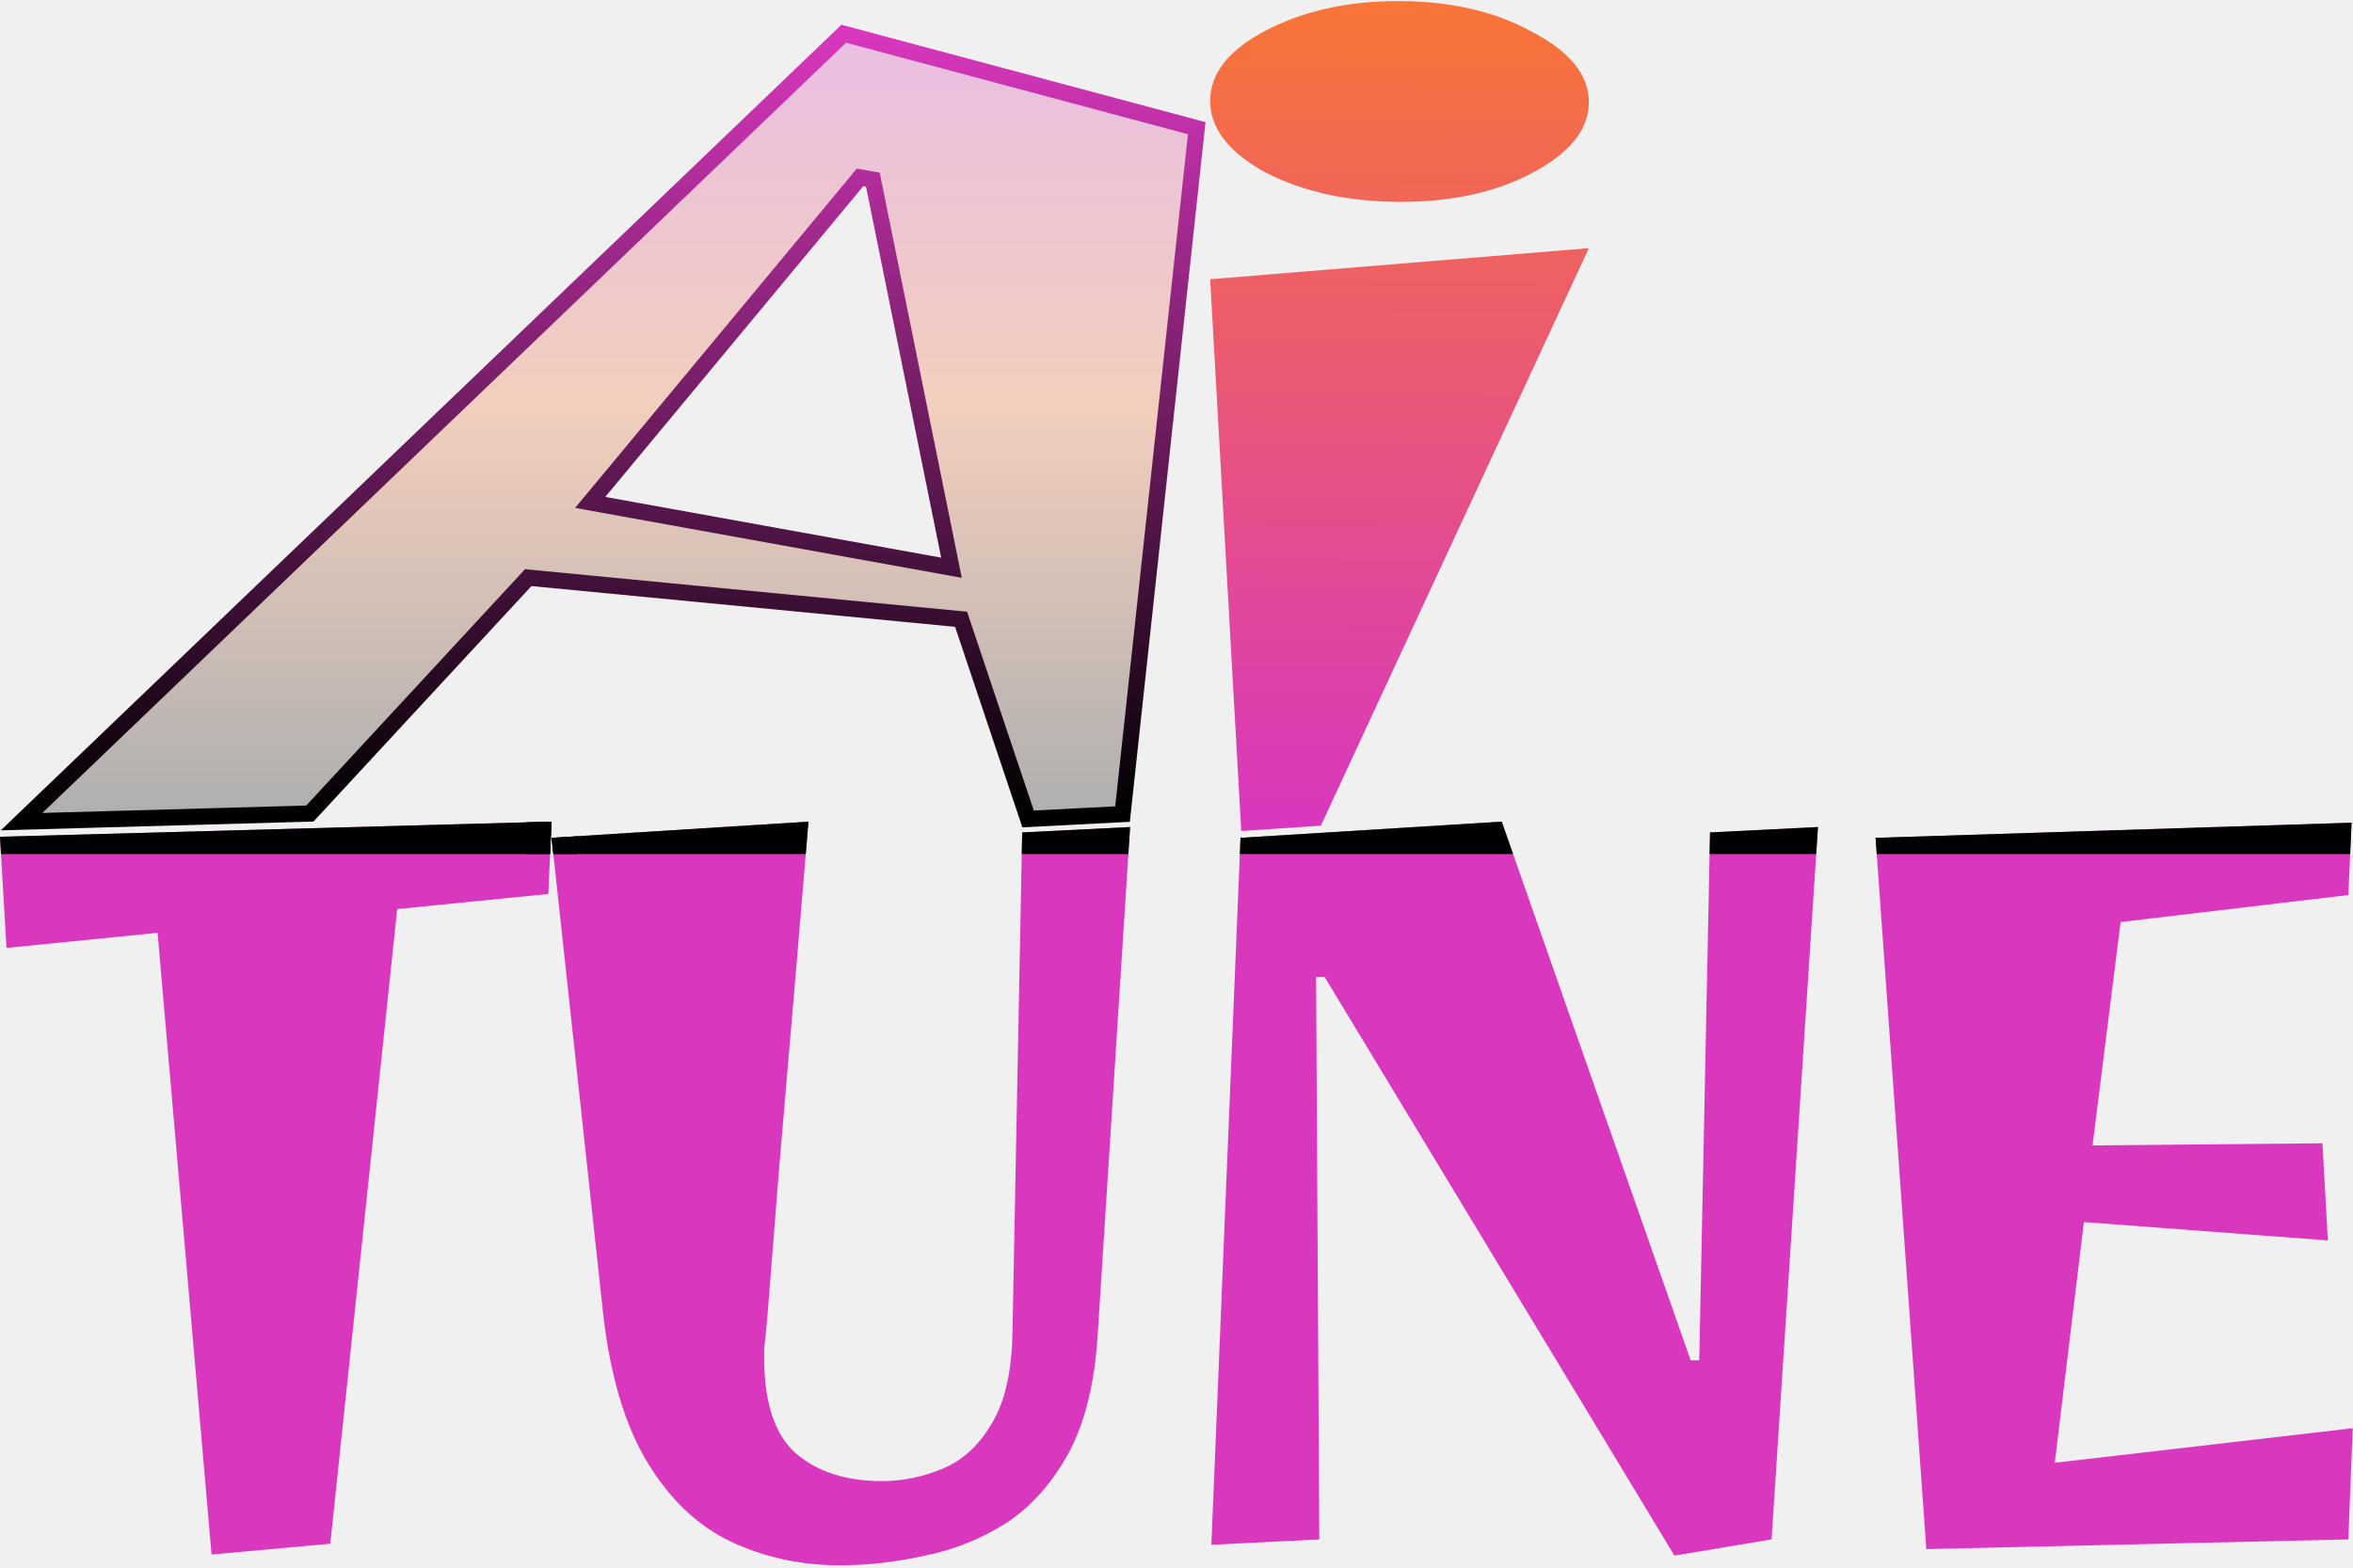
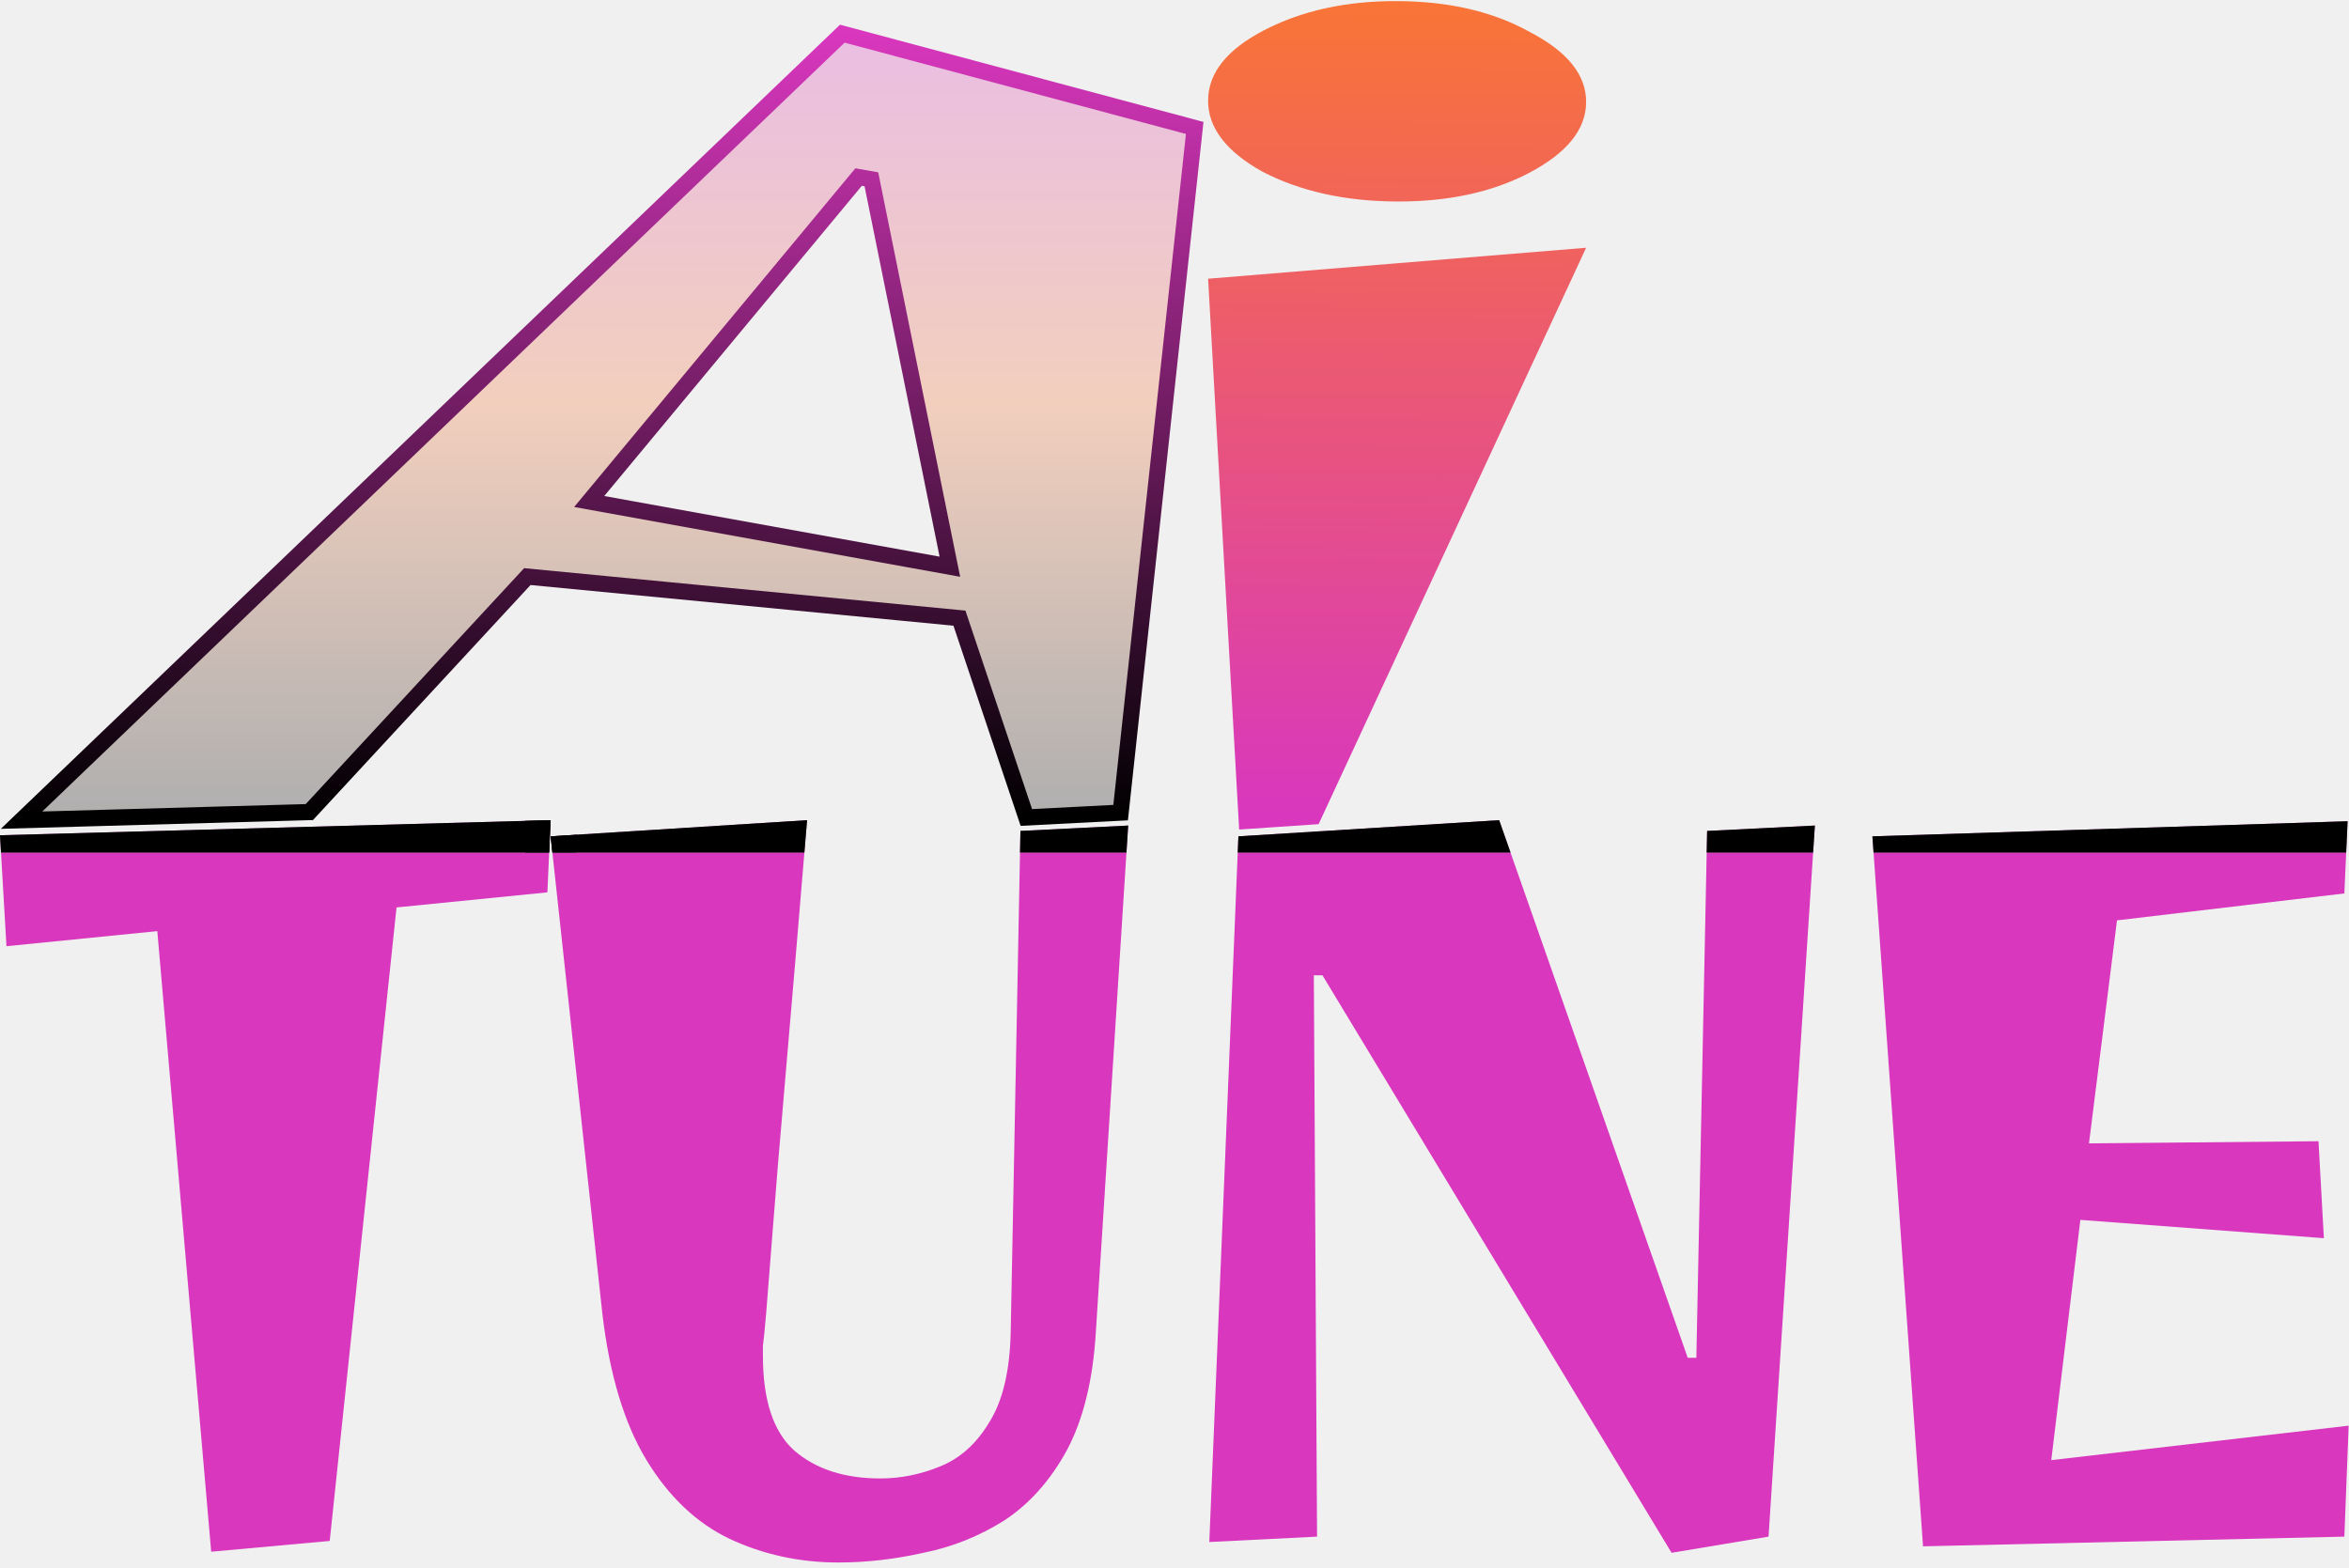
- <svg xmlns="http://www.w3.org/2000/svg" width="872" height="581" viewBox="0 0 872 581" fill="none">
+ <svg xmlns="http://www.w3.org/2000/svg" width="872" height="582" viewBox="0 0 872 582" fill="none">
  <path d="M78.4 576.1L58.4 345.7L2.4 351.3L0 310.1L204.4 304.5L203.2 331.3L147.2 336.9L122.4 572.1L78.4 576.1Z" fill="#D937BE" />
  <path d="M311.206 580.1C296.806 580.1 283.34 577.167 270.806 571.3C258.54 565.433 248.273 555.7 240.006 542.1C231.74 528.5 226.273 510.367 223.606 487.7L204.406 310.5L299.606 304.5C296.406 343.167 293.74 374.767 291.606 399.3C289.473 423.833 287.873 443.167 286.806 457.3C285.74 471.167 284.94 481.3 284.406 487.7C283.873 493.833 283.473 497.833 283.206 499.7C283.206 501.567 283.206 502.767 283.206 503.3C283.206 519.833 287.073 531.567 294.806 538.5C302.806 545.433 313.473 548.9 326.806 548.9C334.273 548.9 341.606 547.433 348.806 544.5C356.273 541.567 362.406 536.1 367.206 528.1C372.273 520.1 374.94 508.767 375.206 494.1L378.806 308.5L418.806 306.5L406.806 494.5C405.74 512.367 402.14 527.033 396.006 538.5C389.873 549.7 382.14 558.367 372.806 564.5C363.473 570.367 353.473 574.367 342.806 576.5C332.14 578.9 321.606 580.1 311.206 580.1Z" fill="#D937BE" />
  <path d="M620.522 576.5L490.922 362.1H487.722L488.922 570.5L448.922 572.5L459.722 310.5L556.522 304.5L626.522 504.1H629.722L633.722 308.5L673.722 306.5L656.522 570.5L620.522 576.5Z" fill="#D937BE" />
  <path d="M713.875 574.1L695.075 310.5L871.475 304.9L870.275 331.7L785.875 341.7L775.475 424.5L860.675 423.7L862.675 459.7L772.275 452.9L761.475 542.1L871.875 529.3L870.275 570.5L713.875 574.1Z" fill="#D937BE" />
  <mask id="path-2-inside-1_5_18" fill="white">
    <path d="M203.863 316.5H0.373L0 310.1L204.4 304.5L203.863 316.5Z" />
    <path d="M418.168 316.5H378.651L378.806 308.5L418.806 306.5L418.168 316.5Z" />
    <path d="M298.611 316.5H205.056L204.406 310.5L299.606 304.5C299.269 308.579 298.937 312.579 298.611 316.5Z" />
    <path d="M560.73 316.5H459.475L459.722 310.5L556.522 304.5L560.73 316.5Z" />
    <path d="M673.07 316.5H633.558L633.722 308.5L673.722 306.5L673.07 316.5Z" />
    <path d="M870.956 316.5H695.503L695.075 310.5L871.475 304.9L870.956 316.5Z" />
  </mask>
  <path d="M203.863 316.5H0.373L0 310.1L204.4 304.5L203.863 316.5Z" fill="black" style="mix-blend-mode:color" />
  <path d="M418.168 316.5H378.651L378.806 308.5L418.806 306.5L418.168 316.5Z" fill="black" style="mix-blend-mode:color" />
  <path d="M298.611 316.5H205.056L204.406 310.5L299.606 304.5C299.269 308.579 298.937 312.579 298.611 316.5Z" fill="black" style="mix-blend-mode:color" />
  <path d="M560.73 316.5H459.475L459.722 310.5L556.522 304.5L560.73 316.5Z" fill="black" style="mix-blend-mode:color" />
  <path d="M673.07 316.5H633.558L633.722 308.5L673.722 306.5L673.07 316.5Z" fill="black" style="mix-blend-mode:color" />
  <path d="M870.956 316.5H695.503L695.075 310.5L871.475 304.9L870.956 316.5Z" fill="black" style="mix-blend-mode:color" />
  <path d="M203.863 316.5H0.373L0 310.1L204.4 304.5L203.863 316.5Z" stroke="black" stroke-width="20" mask="url(#path-2-inside-1_5_18)" />
  <path d="M418.168 316.5H378.651L378.806 308.5L418.806 306.5L418.168 316.5Z" stroke="black" stroke-width="20" mask="url(#path-2-inside-1_5_18)" />
  <path d="M298.611 316.5H205.056L204.406 310.5L299.606 304.5C299.269 308.579 298.937 312.579 298.611 316.5Z" stroke="black" stroke-width="20" mask="url(#path-2-inside-1_5_18)" />
  <path d="M560.73 316.5H459.475L459.722 310.5L556.522 304.5L560.73 316.5Z" stroke="black" stroke-width="20" mask="url(#path-2-inside-1_5_18)" />
  <path d="M673.07 316.5H633.558L633.722 308.5L673.722 306.5L673.07 316.5Z" stroke="black" stroke-width="20" mask="url(#path-2-inside-1_5_18)" />
  <path d="M870.956 316.5H695.503L695.075 310.5L871.475 304.9L870.956 316.5Z" stroke="black" stroke-width="20" mask="url(#path-2-inside-1_5_18)" />
  <path d="M114.832 301.5L8 304.5L312.683 12.5L443.5 47.5L416 301.7L381 303.5L356.166 229.5L195.758 214.071L114.832 301.5ZM352.611 210.403L323.475 66.57L318.724 65.74L218.723 186.191L352.611 210.403Z" fill="url(#paint0_linear_5_18)" fill-opacity="0.27" stroke="url(#paint1_linear_5_18)" stroke-width="6" />
  <path d="M518.297 74.808C499.184 74.696 482.619 70.999 468.602 63.717C455.091 56.172 448.381 47.332 448.474 37.199C448.567 27.066 455.437 18.439 469.083 11.319C483.235 3.934 499.867 0.298 518.98 0.409C538.093 0.521 554.405 4.35 567.916 11.895C581.934 19.177 588.896 27.885 588.803 38.018C588.71 48.151 581.587 56.91 567.436 64.294C553.79 71.415 537.41 74.919 518.297 74.808ZM460 307.982L448.474 103.482L588.803 91.982L489.5 305.982L460 307.982Z" fill="url(#paint2_linear_5_18)" />
  <defs>
    <linearGradient id="paint0_linear_5_18" x1="231" y1="12.5" x2="231" y2="303.5" gradientUnits="userSpaceOnUse">
      <stop stop-color="#D937BE" />
      <stop offset="0.471" stop-color="#F97535" />
      <stop offset="1" />
    </linearGradient>
    <linearGradient id="paint1_linear_5_18" x1="231" y1="12.5" x2="231" y2="303.5" gradientUnits="userSpaceOnUse">
      <stop stop-color="#D937BE" />
      <stop offset="1" />
    </linearGradient>
    <linearGradient id="paint2_linear_5_18" x1="526.524" y1="-1.547" x2="524.744" y2="303.451" gradientUnits="userSpaceOnUse">
      <stop stop-color="#F97535" />
      <stop offset="1" stop-color="#D937BE" />
    </linearGradient>
  </defs>
</svg>
